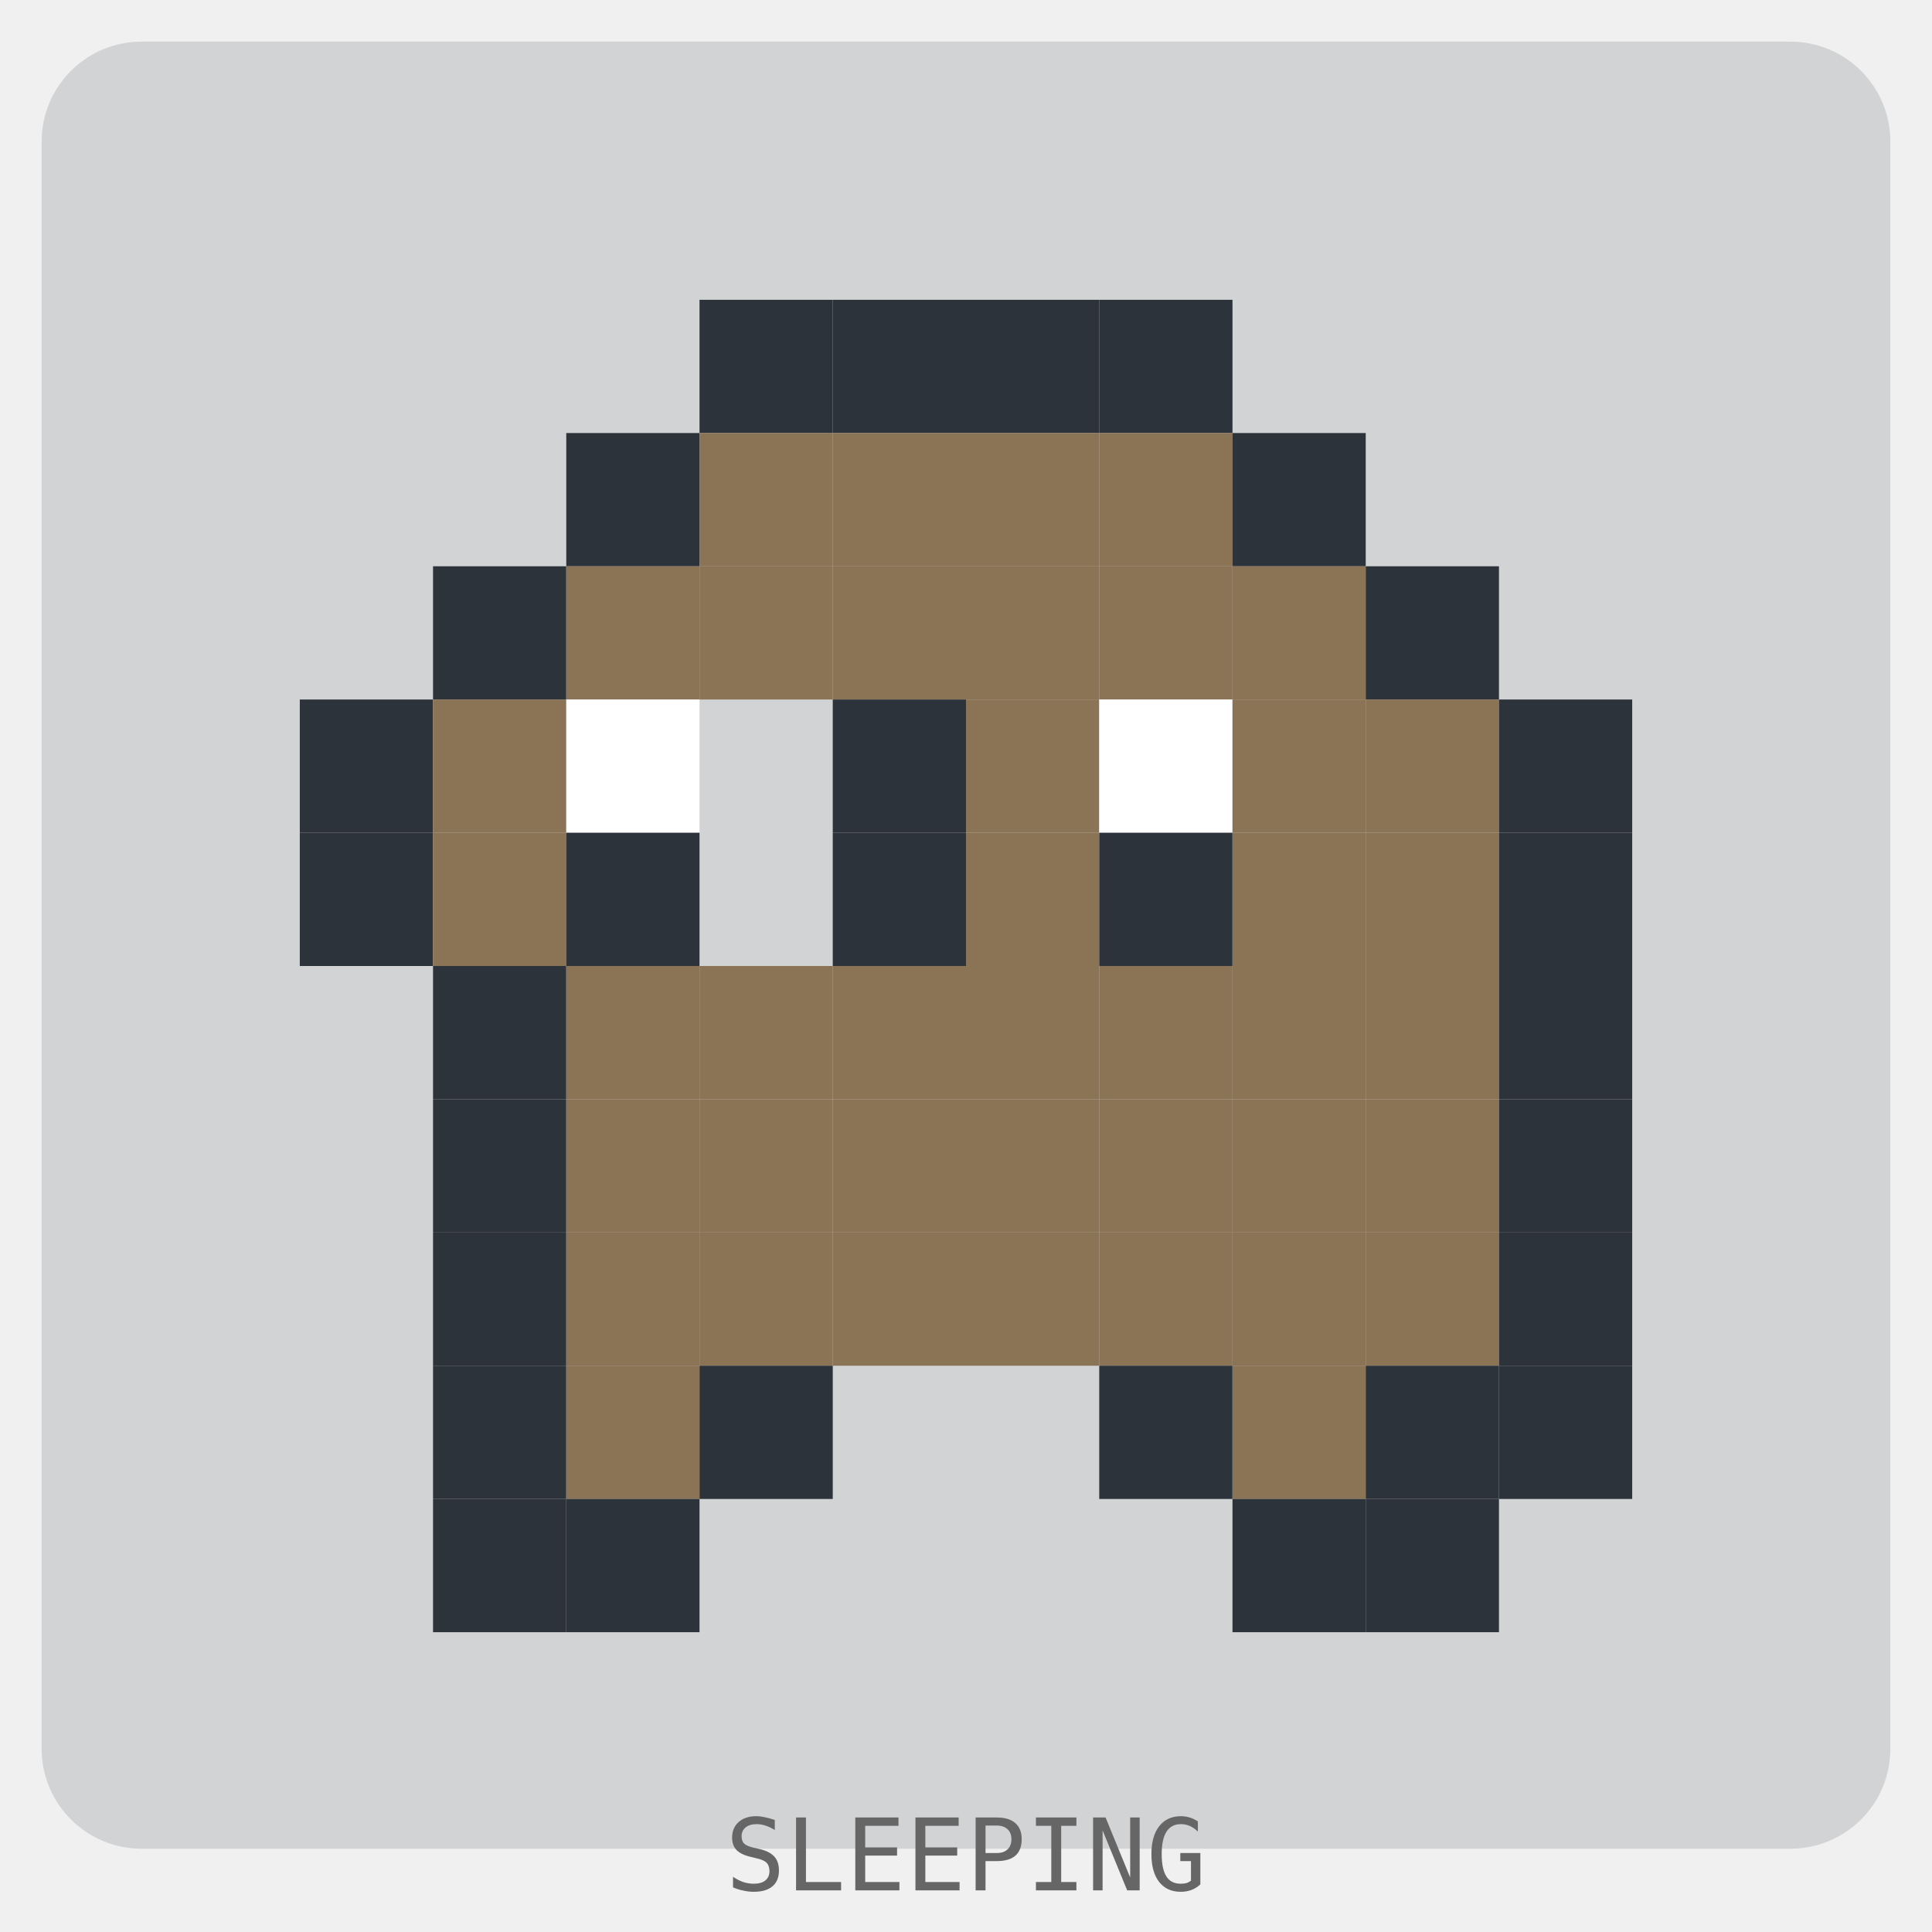
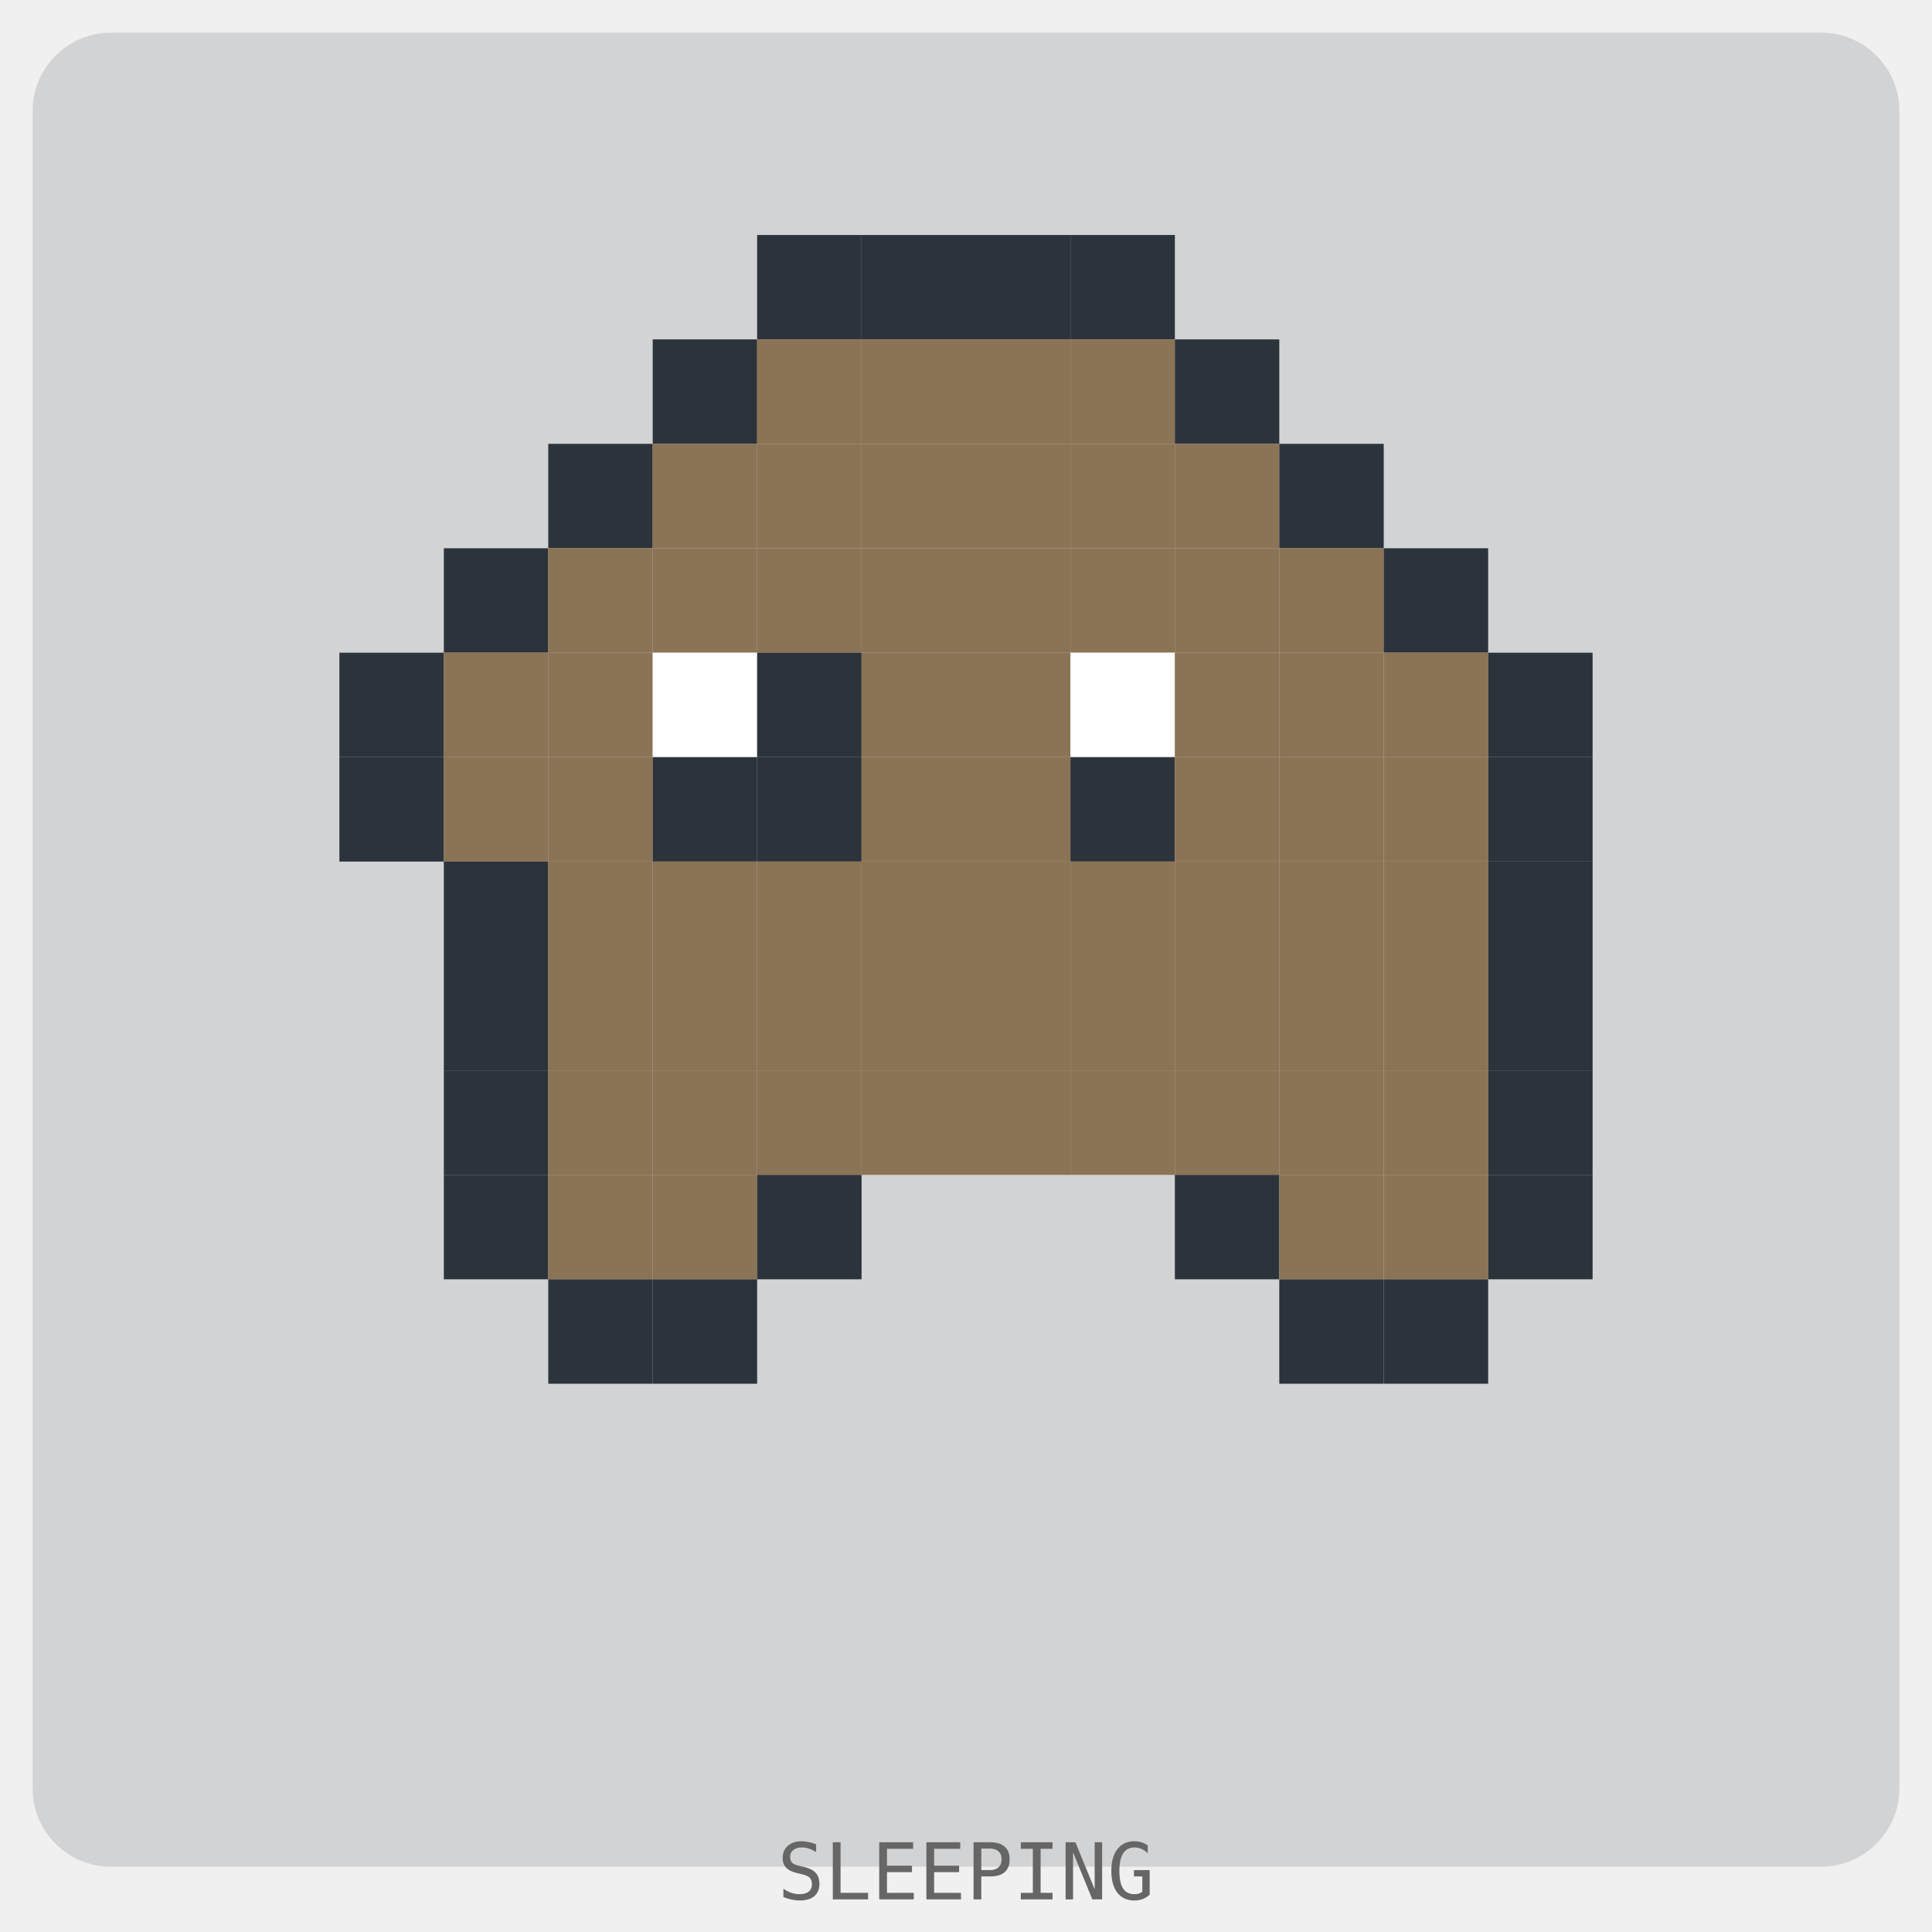
- <svg xmlns="http://www.w3.org/2000/svg" width="232" height="232" viewBox="0 0 232 232">
+ <svg xmlns="http://www.w3.org/2000/svg" width="296" height="296" viewBox="0 0 296 296">
  <style>.pet { transform-origin: center; }</style>
-   <rect x="5" y="5" width="222" height="217" rx="12" ry="12" fill="rgba(45, 51, 59, 0.15)" />
+   <rect x="5" y="5" width="286" height="281" rx="12" ry="12" fill="rgba(45, 51, 59, 0.15)" />
  <g transform="translate(20, 20)" opacity="1">
    <g class="pet">
-       <rect x="64" y="16" width="16" height="16" fill="#2d333b" />
-       <rect x="80" y="16" width="16" height="16" fill="#2d333b" />
      <rect x="96" y="16" width="16" height="16" fill="#2d333b" />
      <rect x="112" y="16" width="16" height="16" fill="#2d333b" />
-       <rect x="48" y="32" width="16" height="16" fill="#2d333b" />
-       <rect x="64" y="32" width="16" height="16" fill="#8b7355" />
-       <rect x="80" y="32" width="16" height="16" fill="#8b7355" />
+       <rect x="128" y="16" width="16" height="16" fill="#2d333b" />
+       <rect x="144" y="16" width="16" height="16" fill="#2d333b" />
+       <rect x="80" y="32" width="16" height="16" fill="#2d333b" />
      <rect x="96" y="32" width="16" height="16" fill="#8b7355" />
      <rect x="112" y="32" width="16" height="16" fill="#8b7355" />
-       <rect x="128" y="32" width="16" height="16" fill="#2d333b" />
-       <rect x="32" y="48" width="16" height="16" fill="#2d333b" />
-       <rect x="48" y="48" width="16" height="16" fill="#8b7355" />
-       <rect x="64" y="48" width="16" height="16" fill="#8b7355" />
+       <rect x="128" y="32" width="16" height="16" fill="#8b7355" />
+       <rect x="144" y="32" width="16" height="16" fill="#8b7355" />
+       <rect x="160" y="32" width="16" height="16" fill="#2d333b" />
+       <rect x="64" y="48" width="16" height="16" fill="#2d333b" />
      <rect x="80" y="48" width="16" height="16" fill="#8b7355" />
      <rect x="96" y="48" width="16" height="16" fill="#8b7355" />
      <rect x="112" y="48" width="16" height="16" fill="#8b7355" />
      <rect x="128" y="48" width="16" height="16" fill="#8b7355" />
-       <rect x="144" y="48" width="16" height="16" fill="#2d333b" />
-       <rect x="16" y="64" width="16" height="16" fill="#2d333b" />
-       <rect x="32" y="64" width="16" height="16" fill="#8b7355" />
-       <rect x="48" y="64" width="16" height="16" fill="#ffffff" />
-       <rect x="80" y="64" width="16" height="16" fill="#2d333b" />
+       <rect x="144" y="48" width="16" height="16" fill="#8b7355" />
+       <rect x="160" y="48" width="16" height="16" fill="#8b7355" />
+       <rect x="176" y="48" width="16" height="16" fill="#2d333b" />
+       <rect x="48" y="64" width="16" height="16" fill="#2d333b" />
+       <rect x="64" y="64" width="16" height="16" fill="#8b7355" />
+       <rect x="80" y="64" width="16" height="16" fill="#8b7355" />
      <rect x="96" y="64" width="16" height="16" fill="#8b7355" />
-       <rect x="112" y="64" width="16" height="16" fill="#ffffff" />
+       <rect x="112" y="64" width="16" height="16" fill="#8b7355" />
      <rect x="128" y="64" width="16" height="16" fill="#8b7355" />
      <rect x="144" y="64" width="16" height="16" fill="#8b7355" />
-       <rect x="160" y="64" width="16" height="16" fill="#2d333b" />
-       <rect x="16" y="80" width="16" height="16" fill="#2d333b" />
-       <rect x="32" y="80" width="16" height="16" fill="#8b7355" />
-       <rect x="48" y="80" width="16" height="16" fill="#2d333b" />
-       <rect x="80" y="80" width="16" height="16" fill="#2d333b" />
-       <rect x="96" y="80" width="16" height="16" fill="#8b7355" />
-       <rect x="112" y="80" width="16" height="16" fill="#2d333b" />
+       <rect x="160" y="64" width="16" height="16" fill="#8b7355" />
+       <rect x="176" y="64" width="16" height="16" fill="#8b7355" />
+       <rect x="192" y="64" width="16" height="16" fill="#2d333b" />
+       <rect x="32" y="80" width="16" height="16" fill="#2d333b" />
+       <rect x="48" y="80" width="16" height="16" fill="#8b7355" />
+       <rect x="64" y="80" width="16" height="16" fill="#8b7355" />
+       <rect x="80" y="80" width="16" height="16" fill="#ffffff" />
+       <rect x="96" y="80" width="16" height="16" fill="#2d333b" />
+       <rect x="112" y="80" width="16" height="16" fill="#8b7355" />
      <rect x="128" y="80" width="16" height="16" fill="#8b7355" />
-       <rect x="144" y="80" width="16" height="16" fill="#8b7355" />
-       <rect x="160" y="80" width="16" height="16" fill="#2d333b" />
+       <rect x="144" y="80" width="16" height="16" fill="#ffffff" />
+       <rect x="160" y="80" width="16" height="16" fill="#8b7355" />
+       <rect x="176" y="80" width="16" height="16" fill="#8b7355" />
+       <rect x="192" y="80" width="16" height="16" fill="#8b7355" />
+       <rect x="208" y="80" width="16" height="16" fill="#2d333b" />
      <rect x="32" y="96" width="16" height="16" fill="#2d333b" />
      <rect x="48" y="96" width="16" height="16" fill="#8b7355" />
      <rect x="64" y="96" width="16" height="16" fill="#8b7355" />
-       <rect x="80" y="96" width="16" height="16" fill="#8b7355" />
-       <rect x="96" y="96" width="16" height="16" fill="#8b7355" />
+       <rect x="80" y="96" width="16" height="16" fill="#2d333b" />
+       <rect x="96" y="96" width="16" height="16" fill="#2d333b" />
      <rect x="112" y="96" width="16" height="16" fill="#8b7355" />
      <rect x="128" y="96" width="16" height="16" fill="#8b7355" />
-       <rect x="144" y="96" width="16" height="16" fill="#8b7355" />
-       <rect x="160" y="96" width="16" height="16" fill="#2d333b" />
-       <rect x="32" y="112" width="16" height="16" fill="#2d333b" />
-       <rect x="48" y="112" width="16" height="16" fill="#8b7355" />
+       <rect x="144" y="96" width="16" height="16" fill="#2d333b" />
+       <rect x="160" y="96" width="16" height="16" fill="#8b7355" />
+       <rect x="176" y="96" width="16" height="16" fill="#8b7355" />
+       <rect x="192" y="96" width="16" height="16" fill="#8b7355" />
+       <rect x="208" y="96" width="16" height="16" fill="#2d333b" />
+       <rect x="48" y="112" width="16" height="16" fill="#2d333b" />
      <rect x="64" y="112" width="16" height="16" fill="#8b7355" />
      <rect x="80" y="112" width="16" height="16" fill="#8b7355" />
      <rect x="96" y="112" width="16" height="16" fill="#8b7355" />
      <rect x="112" y="112" width="16" height="16" fill="#8b7355" />
      <rect x="128" y="112" width="16" height="16" fill="#8b7355" />
      <rect x="144" y="112" width="16" height="16" fill="#8b7355" />
-       <rect x="160" y="112" width="16" height="16" fill="#2d333b" />
-       <rect x="32" y="128" width="16" height="16" fill="#2d333b" />
-       <rect x="48" y="128" width="16" height="16" fill="#8b7355" />
+       <rect x="160" y="112" width="16" height="16" fill="#8b7355" />
+       <rect x="176" y="112" width="16" height="16" fill="#8b7355" />
+       <rect x="192" y="112" width="16" height="16" fill="#8b7355" />
+       <rect x="208" y="112" width="16" height="16" fill="#2d333b" />
+       <rect x="48" y="128" width="16" height="16" fill="#2d333b" />
      <rect x="64" y="128" width="16" height="16" fill="#8b7355" />
      <rect x="80" y="128" width="16" height="16" fill="#8b7355" />
      <rect x="96" y="128" width="16" height="16" fill="#8b7355" />
      <rect x="112" y="128" width="16" height="16" fill="#8b7355" />
      <rect x="128" y="128" width="16" height="16" fill="#8b7355" />
      <rect x="144" y="128" width="16" height="16" fill="#8b7355" />
-       <rect x="160" y="128" width="16" height="16" fill="#2d333b" />
-       <rect x="32" y="144" width="16" height="16" fill="#2d333b" />
-       <rect x="48" y="144" width="16" height="16" fill="#8b7355" />
-       <rect x="64" y="144" width="16" height="16" fill="#2d333b" />
-       <rect x="112" y="144" width="16" height="16" fill="#2d333b" />
+       <rect x="160" y="128" width="16" height="16" fill="#8b7355" />
+       <rect x="176" y="128" width="16" height="16" fill="#8b7355" />
+       <rect x="192" y="128" width="16" height="16" fill="#8b7355" />
+       <rect x="208" y="128" width="16" height="16" fill="#2d333b" />
+       <rect x="48" y="144" width="16" height="16" fill="#2d333b" />
+       <rect x="64" y="144" width="16" height="16" fill="#8b7355" />
+       <rect x="80" y="144" width="16" height="16" fill="#8b7355" />
+       <rect x="96" y="144" width="16" height="16" fill="#8b7355" />
+       <rect x="112" y="144" width="16" height="16" fill="#8b7355" />
      <rect x="128" y="144" width="16" height="16" fill="#8b7355" />
-       <rect x="144" y="144" width="16" height="16" fill="#2d333b" />
-       <rect x="160" y="144" width="16" height="16" fill="#2d333b" />
-       <rect x="32" y="160" width="16" height="16" fill="#2d333b" />
+       <rect x="144" y="144" width="16" height="16" fill="#8b7355" />
+       <rect x="160" y="144" width="16" height="16" fill="#8b7355" />
+       <rect x="176" y="144" width="16" height="16" fill="#8b7355" />
+       <rect x="192" y="144" width="16" height="16" fill="#8b7355" />
+       <rect x="208" y="144" width="16" height="16" fill="#2d333b" />
      <rect x="48" y="160" width="16" height="16" fill="#2d333b" />
-       <rect x="128" y="160" width="16" height="16" fill="#2d333b" />
-       <rect x="144" y="160" width="16" height="16" fill="#2d333b" />
+       <rect x="64" y="160" width="16" height="16" fill="#8b7355" />
+       <rect x="80" y="160" width="16" height="16" fill="#8b7355" />
+       <rect x="96" y="160" width="16" height="16" fill="#2d333b" />
+       <rect x="160" y="160" width="16" height="16" fill="#2d333b" />
+       <rect x="176" y="160" width="16" height="16" fill="#8b7355" />
+       <rect x="192" y="160" width="16" height="16" fill="#8b7355" />
+       <rect x="208" y="160" width="16" height="16" fill="#2d333b" />
+       <rect x="64" y="176" width="16" height="16" fill="#2d333b" />
+       <rect x="80" y="176" width="16" height="16" fill="#2d333b" />
+       <rect x="176" y="176" width="16" height="16" fill="#2d333b" />
+       <rect x="192" y="176" width="16" height="16" fill="#2d333b" />
      <animateTransform attributeName="transform" type="scale" values="1 1; 1.02 0.98; 1 1" dur="2s" repeatCount="indefinite" />
    </g>
  </g>
-   <text x="50%" y="227" text-anchor="middle" font-family="monospace" font-size="12" fill="#666">SLEEPING</text>
+   <text x="50%" y="291" text-anchor="middle" font-family="monospace" font-size="12" fill="#666">SLEEPING</text>
</svg>
